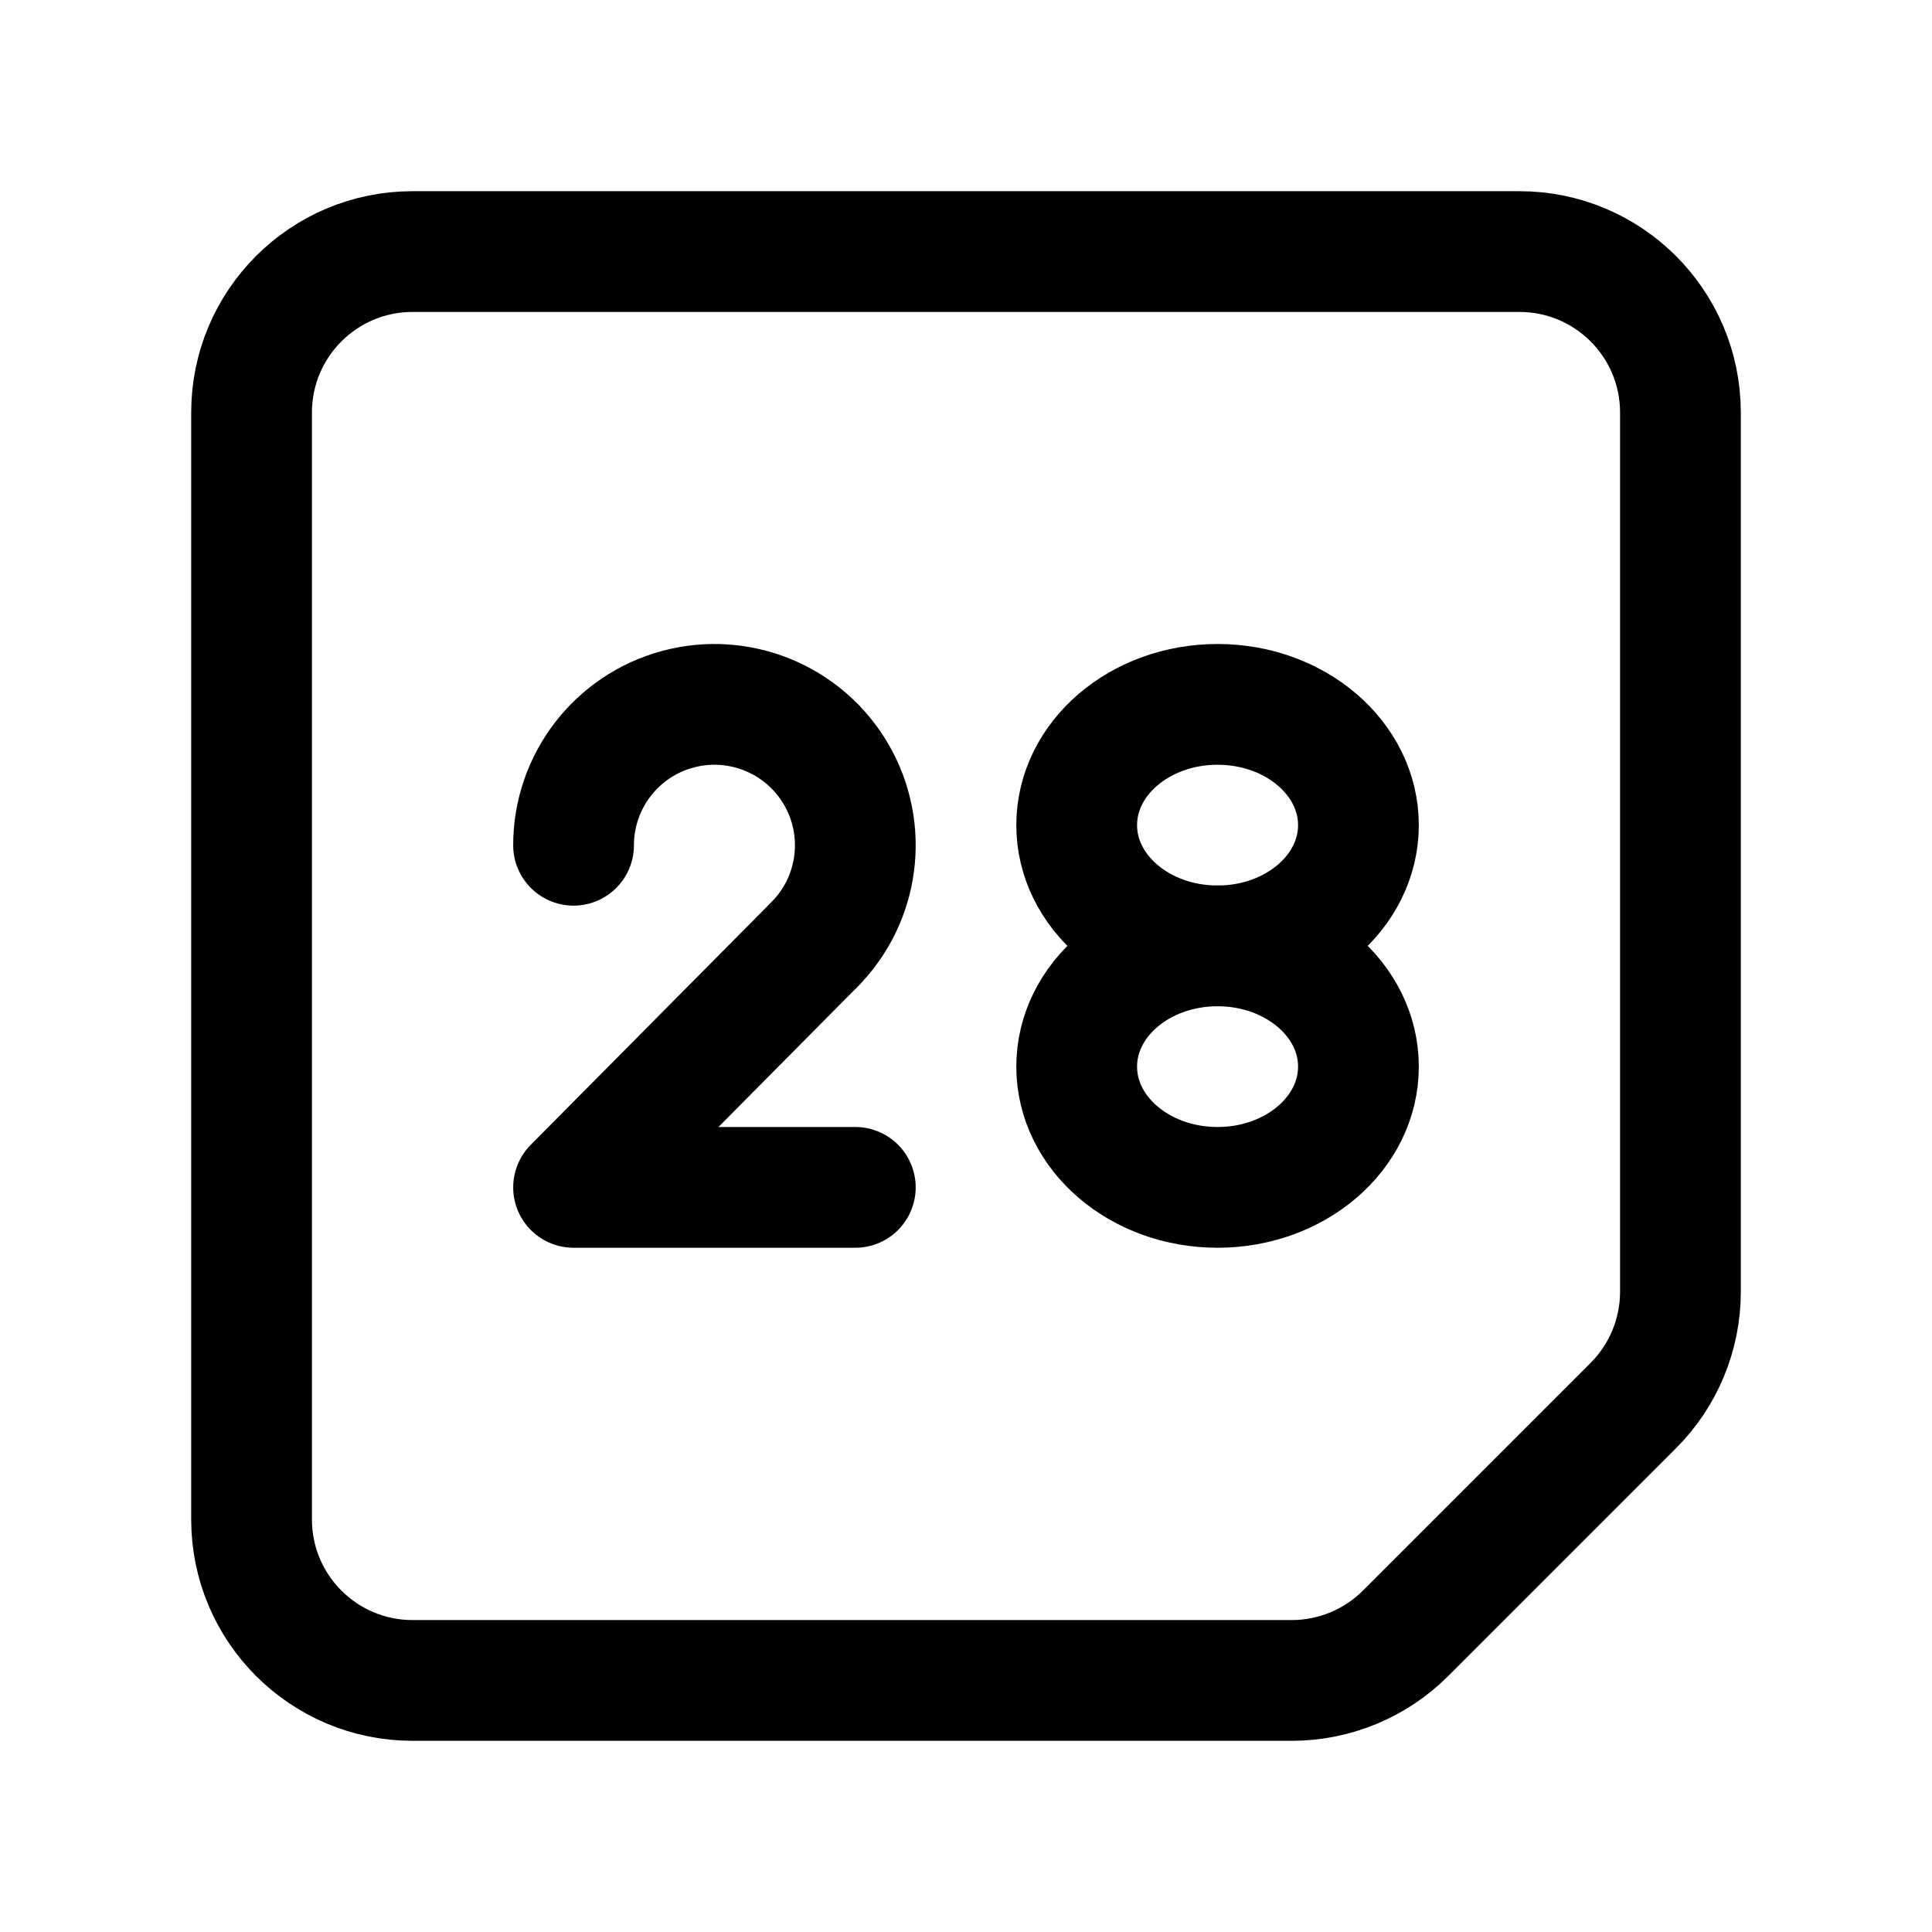
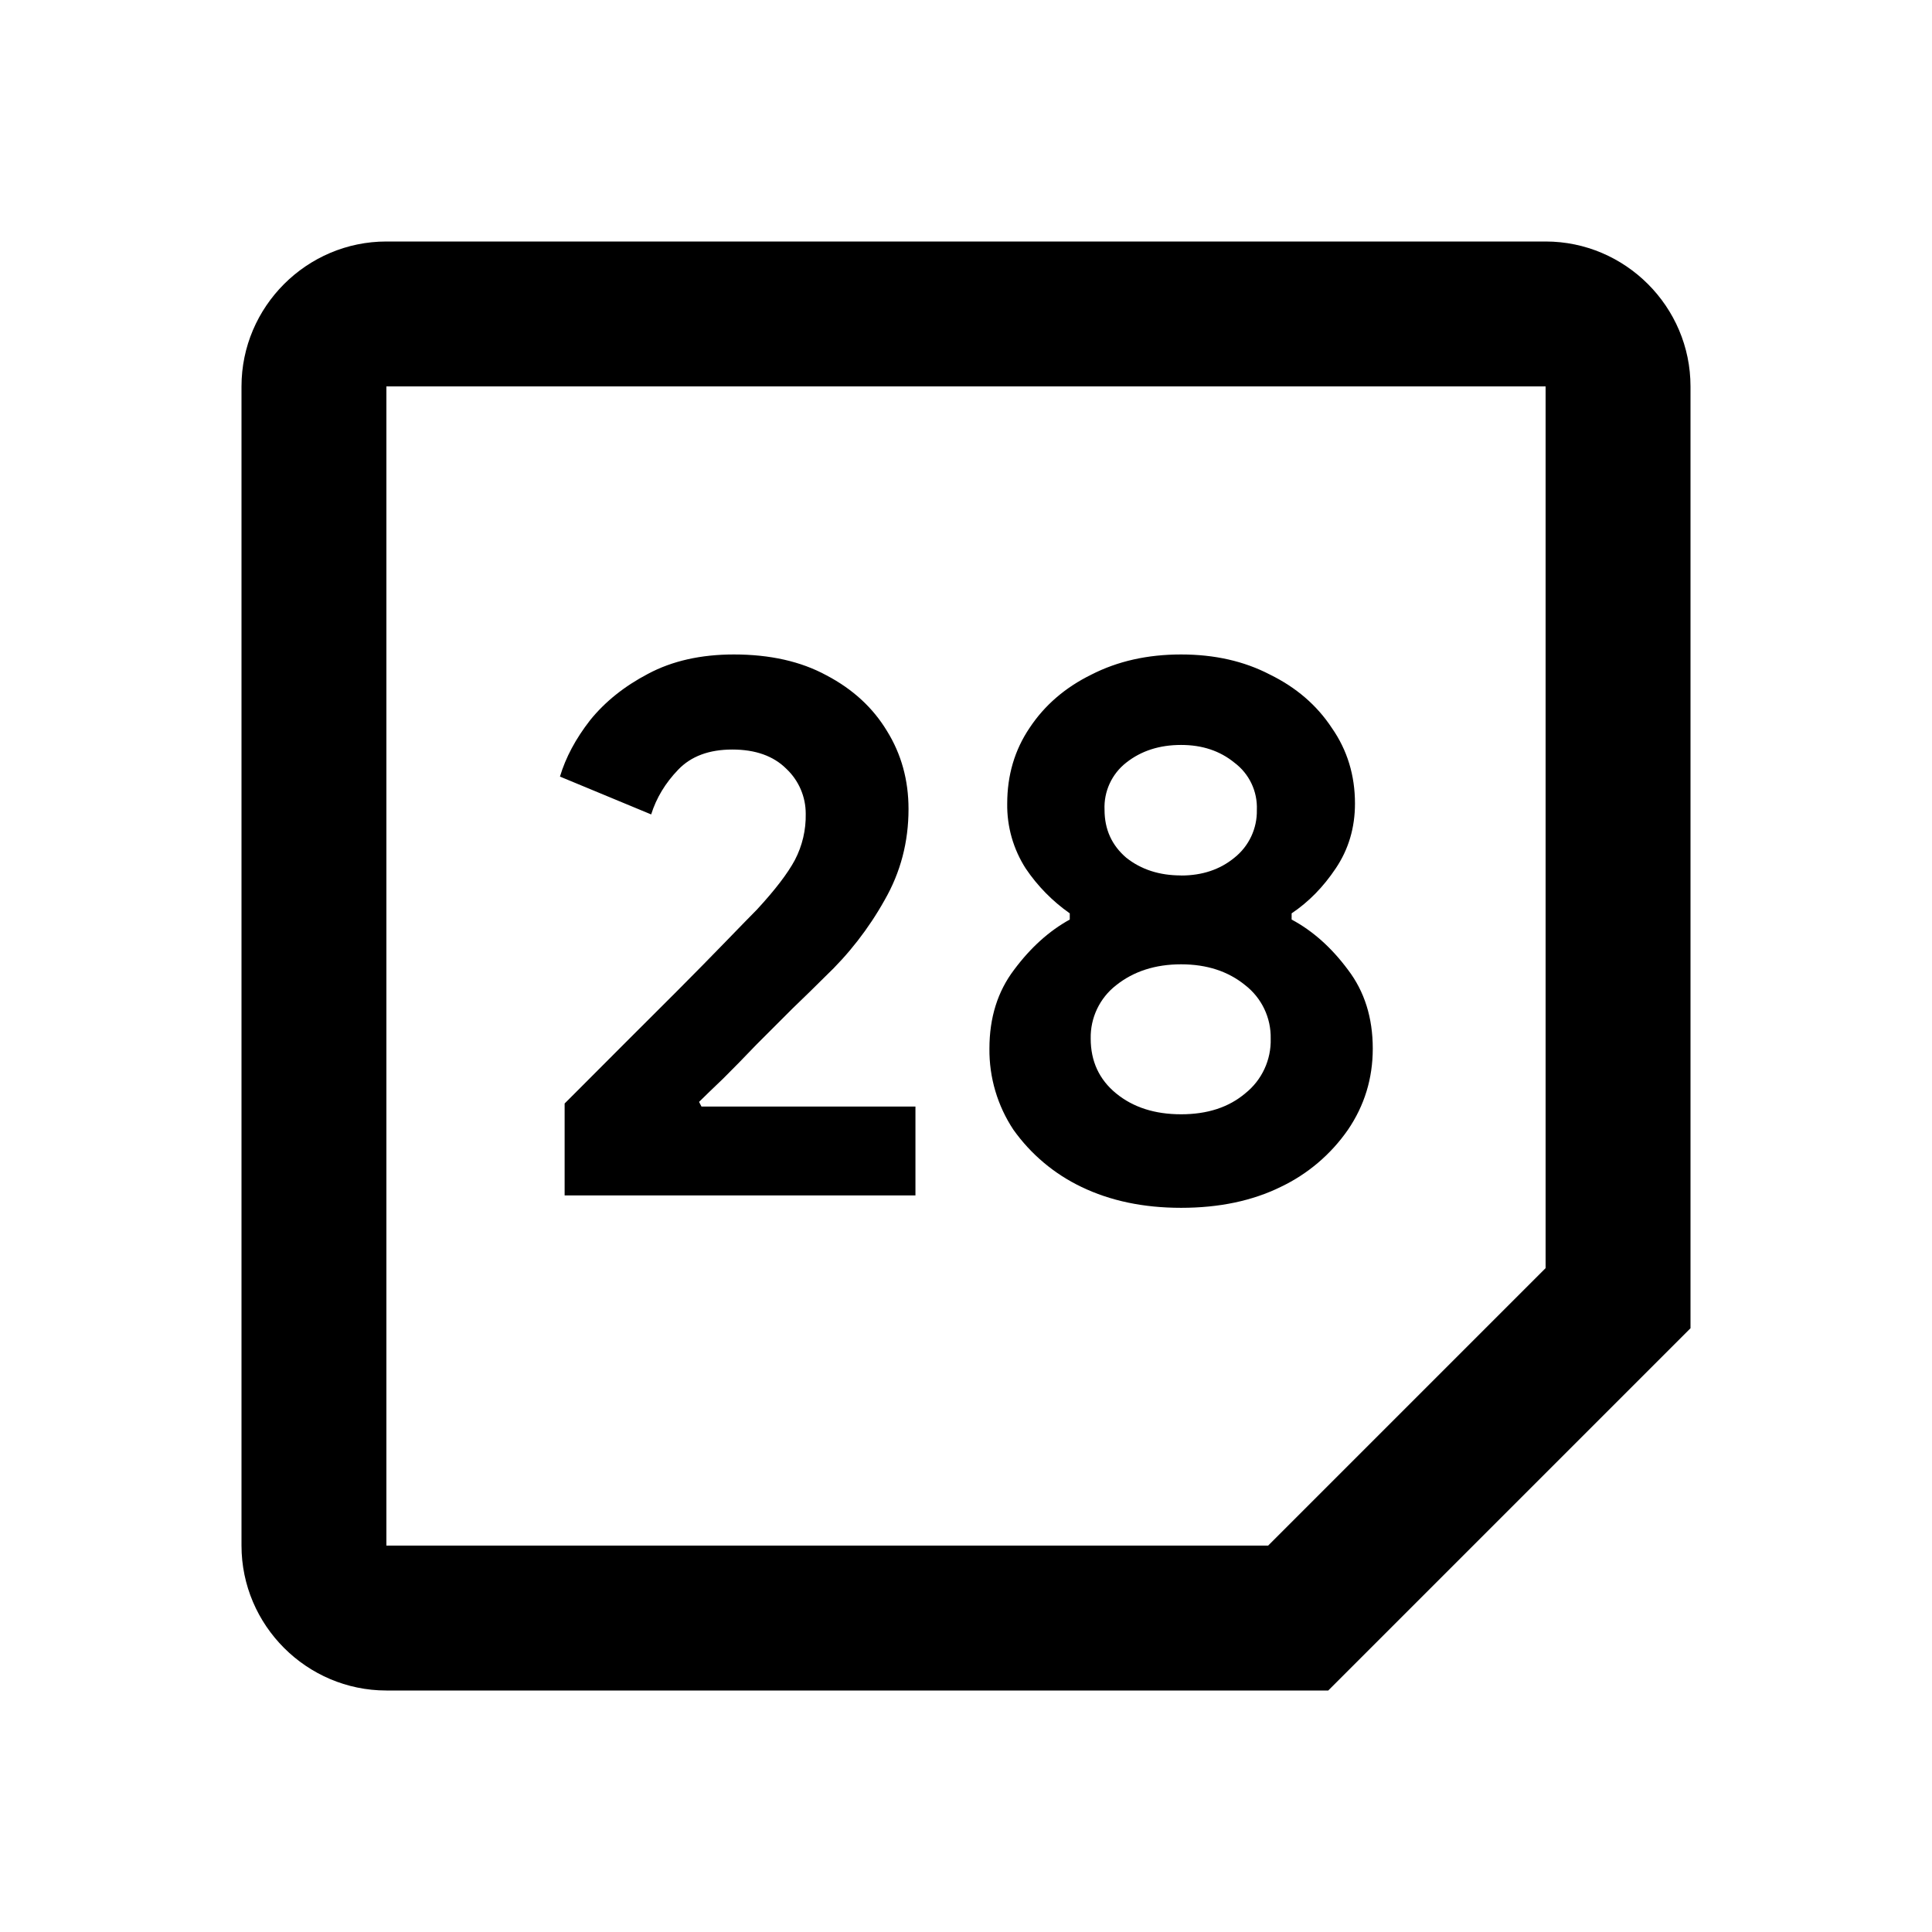
- <svg xmlns="http://www.w3.org/2000/svg" width="192" height="192" fill="none" viewBox="0 0 192 192">
-   <path stroke="#000" stroke-linecap="round" stroke-linejoin="round" stroke-width="12" d="M25 41c0-8.837 7.163-16 16-16h110c8.837 0 16 7.163 16 16v87.373a16 16 0 0 1-4.686 11.313l-22.628 22.628A16 16 0 0 1 128.373 167H41c-8.837 0-16-7.163-16-16zm55.9 52.9L57 118m0 0h28" />
-   <path stroke="#000" stroke-linecap="round" stroke-linejoin="round" stroke-width="12" d="M80.9 93.9A14 14 0 1 0 57 84" />
-   <ellipse cx="121" cy="82" stroke="#000" stroke-linecap="round" stroke-linejoin="round" stroke-width="12" rx="14" ry="12" />
-   <ellipse cx="121" cy="106" stroke="#000" stroke-linecap="round" stroke-linejoin="round" stroke-width="12" rx="14" ry="12" />
+ <svg xmlns="http://www.w3.org/2000/svg" data-name="Layer 7" viewBox="0 0 24 24">
+   <path d="M19.2 15.753L15.753 19.2H4.8V4.8h14.4v10.953zM4.8 3C3.81 3 3 3.81 3 4.8v14.4c0 .99.81 1.8 1.8 1.8h11.7l4.5-4.5V4.8c0-.99-.81-1.8-1.8-1.8H4.8z" />
+   <path data-name="path 29" d="M7.014 14.85v-1.142l.23-.23.519-.52.643-.642c.224-.224.425-.43.605-.615s.31-.32.393-.403c.224-.243.381-.448.47-.614a1.19 1.19 0 0 0 .135-.576.764.764 0 0 0-.24-.557c-.16-.16-.384-.24-.672-.24s-.512.083-.672.25c-.16.166-.272.352-.336.556l-1.133-.47c.071-.237.195-.47.375-.701.186-.23.426-.422.72-.576.3-.16.656-.24 1.065-.24.449 0 .833.086 1.152.26.327.172.576.402.75.69.179.288.268.612.268.97 0 .41-.099.787-.298 1.133a3.997 3.997 0 0 1-.739.95c-.115.115-.25.247-.403.394l-.451.451c-.147.154-.285.295-.413.422-.128.122-.227.218-.298.288l.03.058h2.658v1.104H7.014zm7.658.154c-.468 0-.88-.087-1.239-.26a2.2 2.2 0 0 1-.844-.71 1.788 1.788 0 0 1-.298-1.008c0-.384.102-.71.307-.98.205-.275.435-.482.691-.623v-.077a2.15 2.15 0 0 1-.547-.557 1.45 1.45 0 0 1-.23-.806c0-.352.092-.666.278-.941.186-.281.442-.502.768-.662.327-.167.697-.25 1.114-.25.416 0 .783.083 1.104.25.326.16.582.38.768.662.192.275.288.589.288.94 0 .301-.08.57-.24.807-.154.23-.336.416-.547.557v.077c.262.14.495.348.7.624.205.269.308.595.308.979 0 .371-.103.707-.308 1.008a2.13 2.13 0 0 1-.835.71c-.352.173-.765.26-1.238.26zm0-4.128c.262 0 .483-.074.662-.221a.738.738 0 0 0 .279-.595.695.695 0 0 0-.279-.586c-.18-.147-.4-.22-.662-.22-.269 0-.496.073-.682.22a.703.703 0 0 0-.269.586c0 .243.09.441.27.595.185.147.412.22.68.22zm0 2.966c.326 0 .591-.086.797-.26a.838.838 0 0 0 .316-.68.818.818 0 0 0-.316-.663c-.212-.173-.477-.26-.797-.26-.32 0-.59.087-.807.26a.818.818 0 0 0-.316.662c0 .282.105.509.316.682.212.173.48.259.807.259z" />
</svg>
